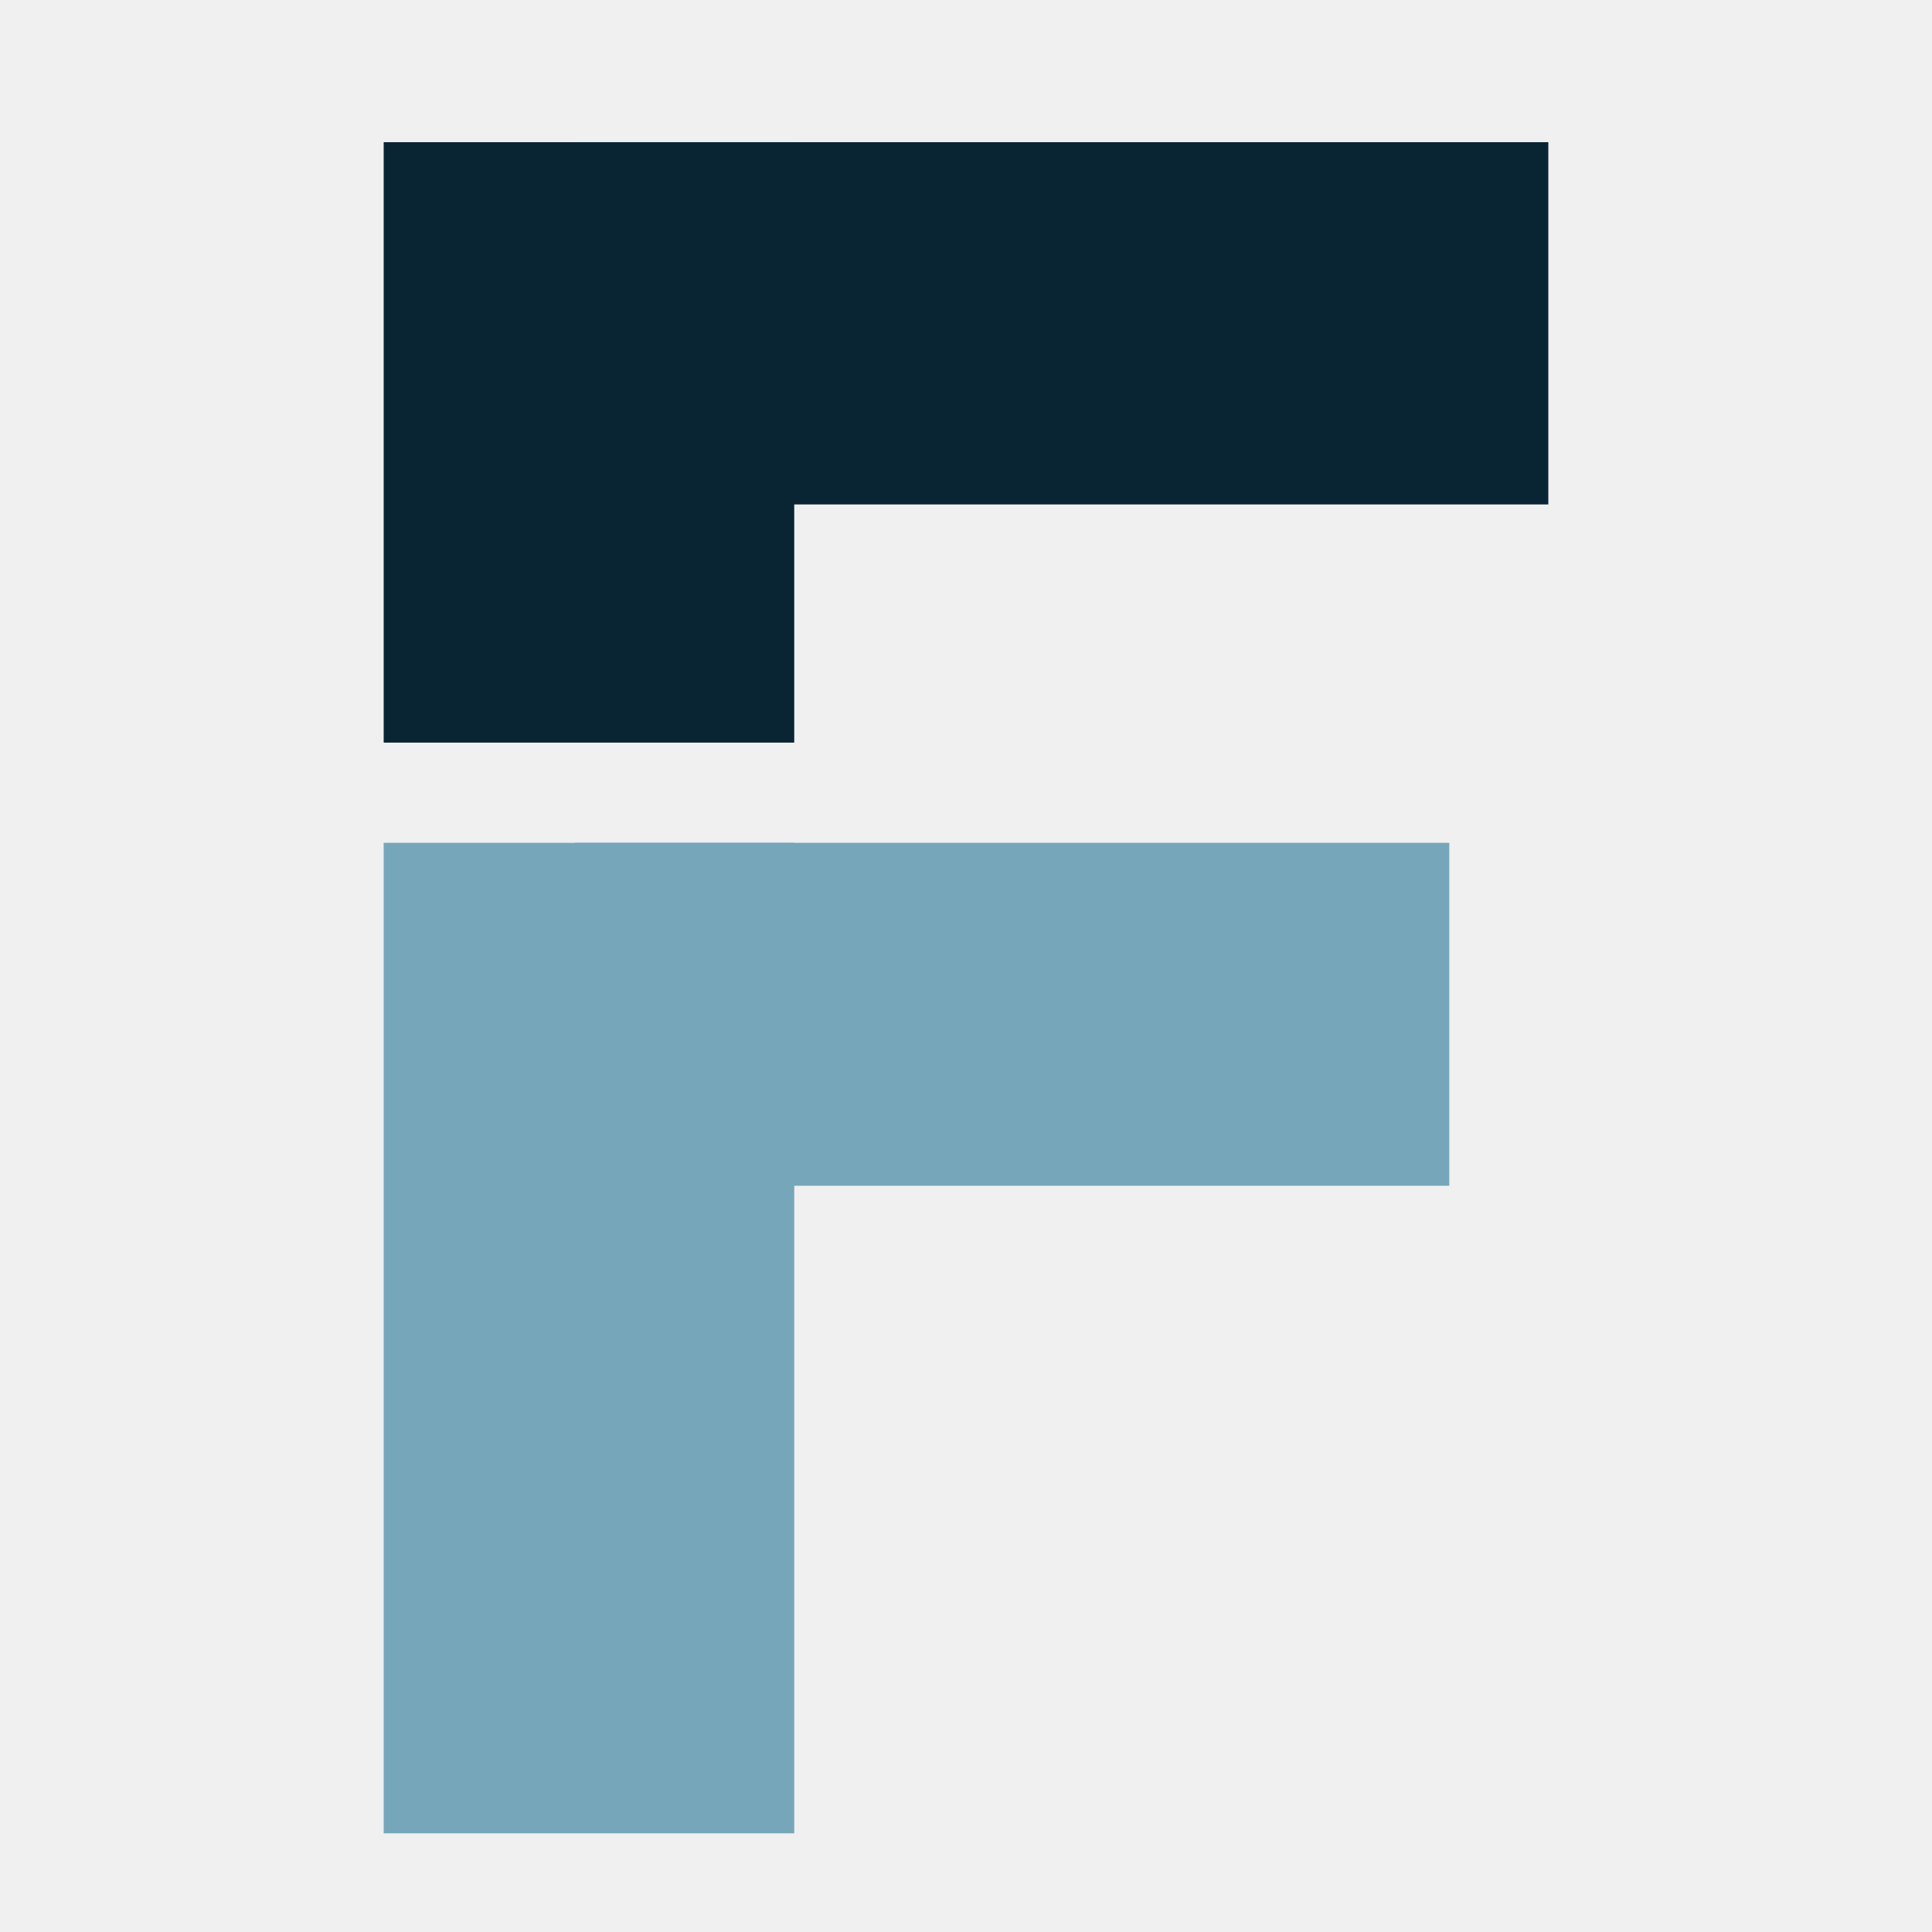
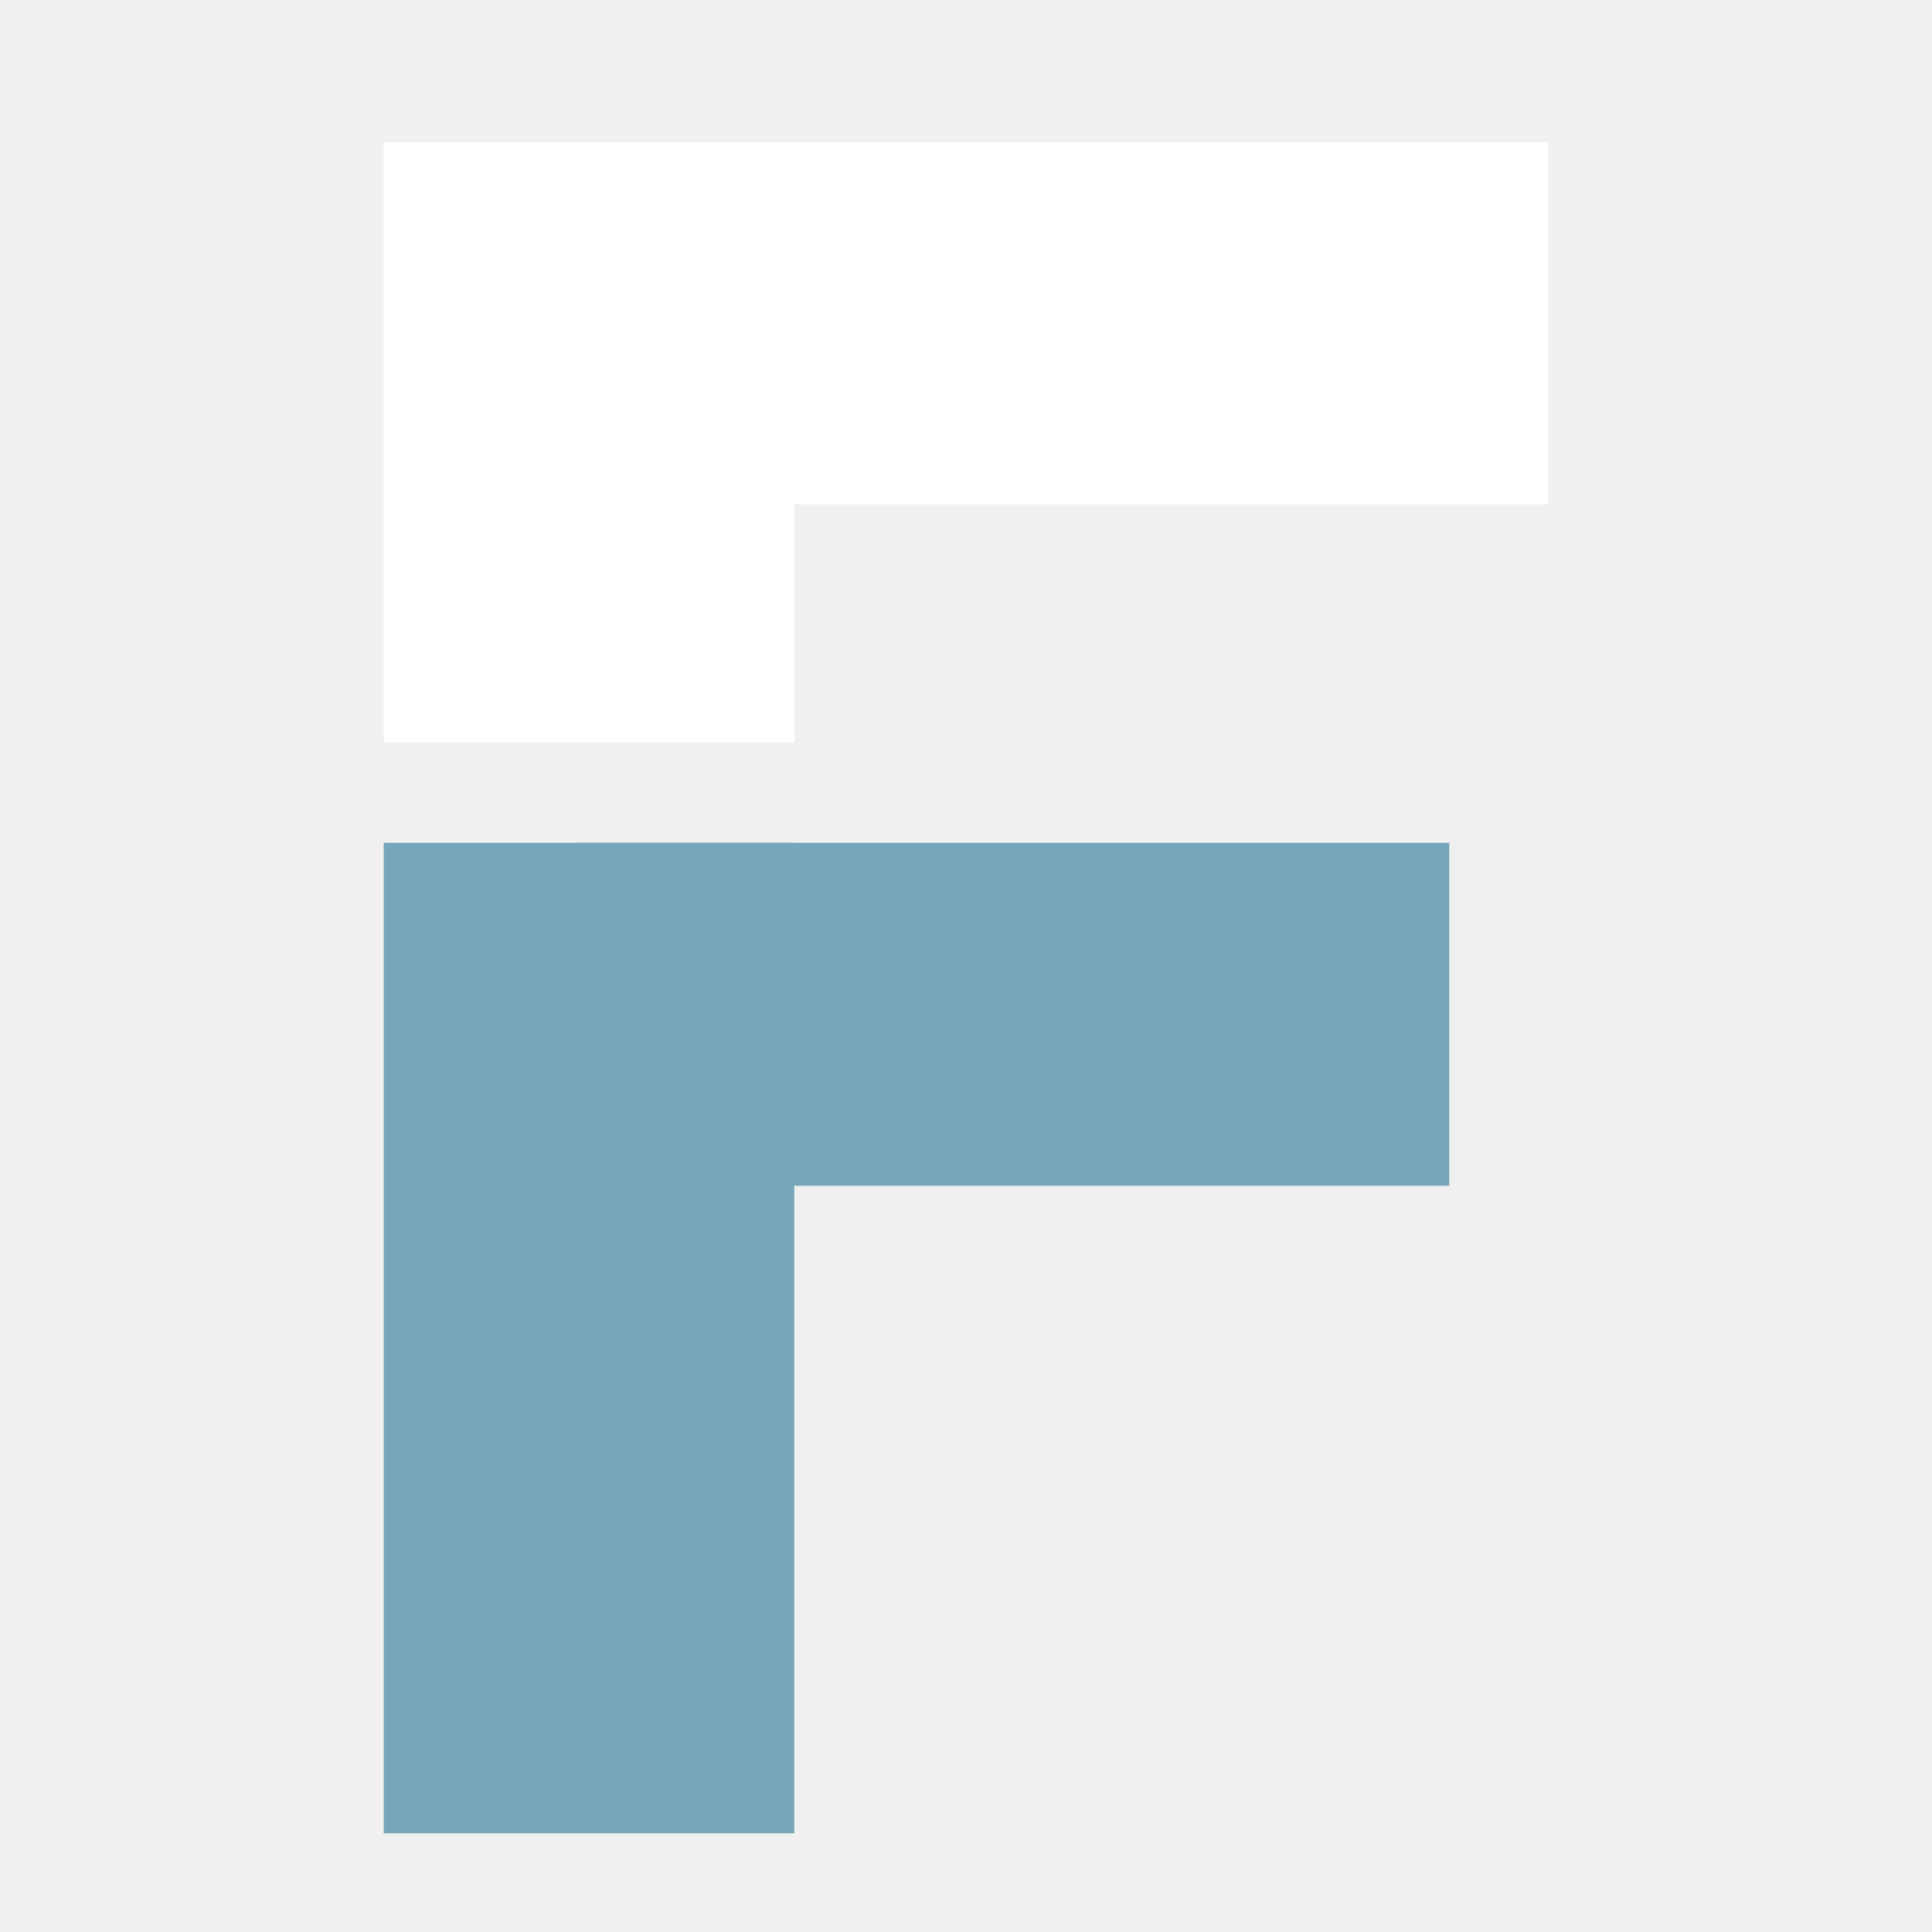
<svg xmlns="http://www.w3.org/2000/svg" viewBox="0 0 64 64">
  <rect fill="#76a6b9" x="12.71" y="27.92" width="13.60" height="32.81" />
-   <rect fill="#092533" x="19.04" y="4.71" width="32.25" height="12.00" />
+   <rect fill="#fff" x="19.04" y="4.71" width="32.25" height="12.00" />
  <rect fill="#76a6b9" x="19.04" y="27.92" width="28.97" height="11.36" />
-   <rect fill="#092533" x="12.71" y="4.71" width="13.60" height="19.89" />
+   <rect fill="#fff" x="12.71" y="4.71" width="13.60" height="19.89" />
</svg>
